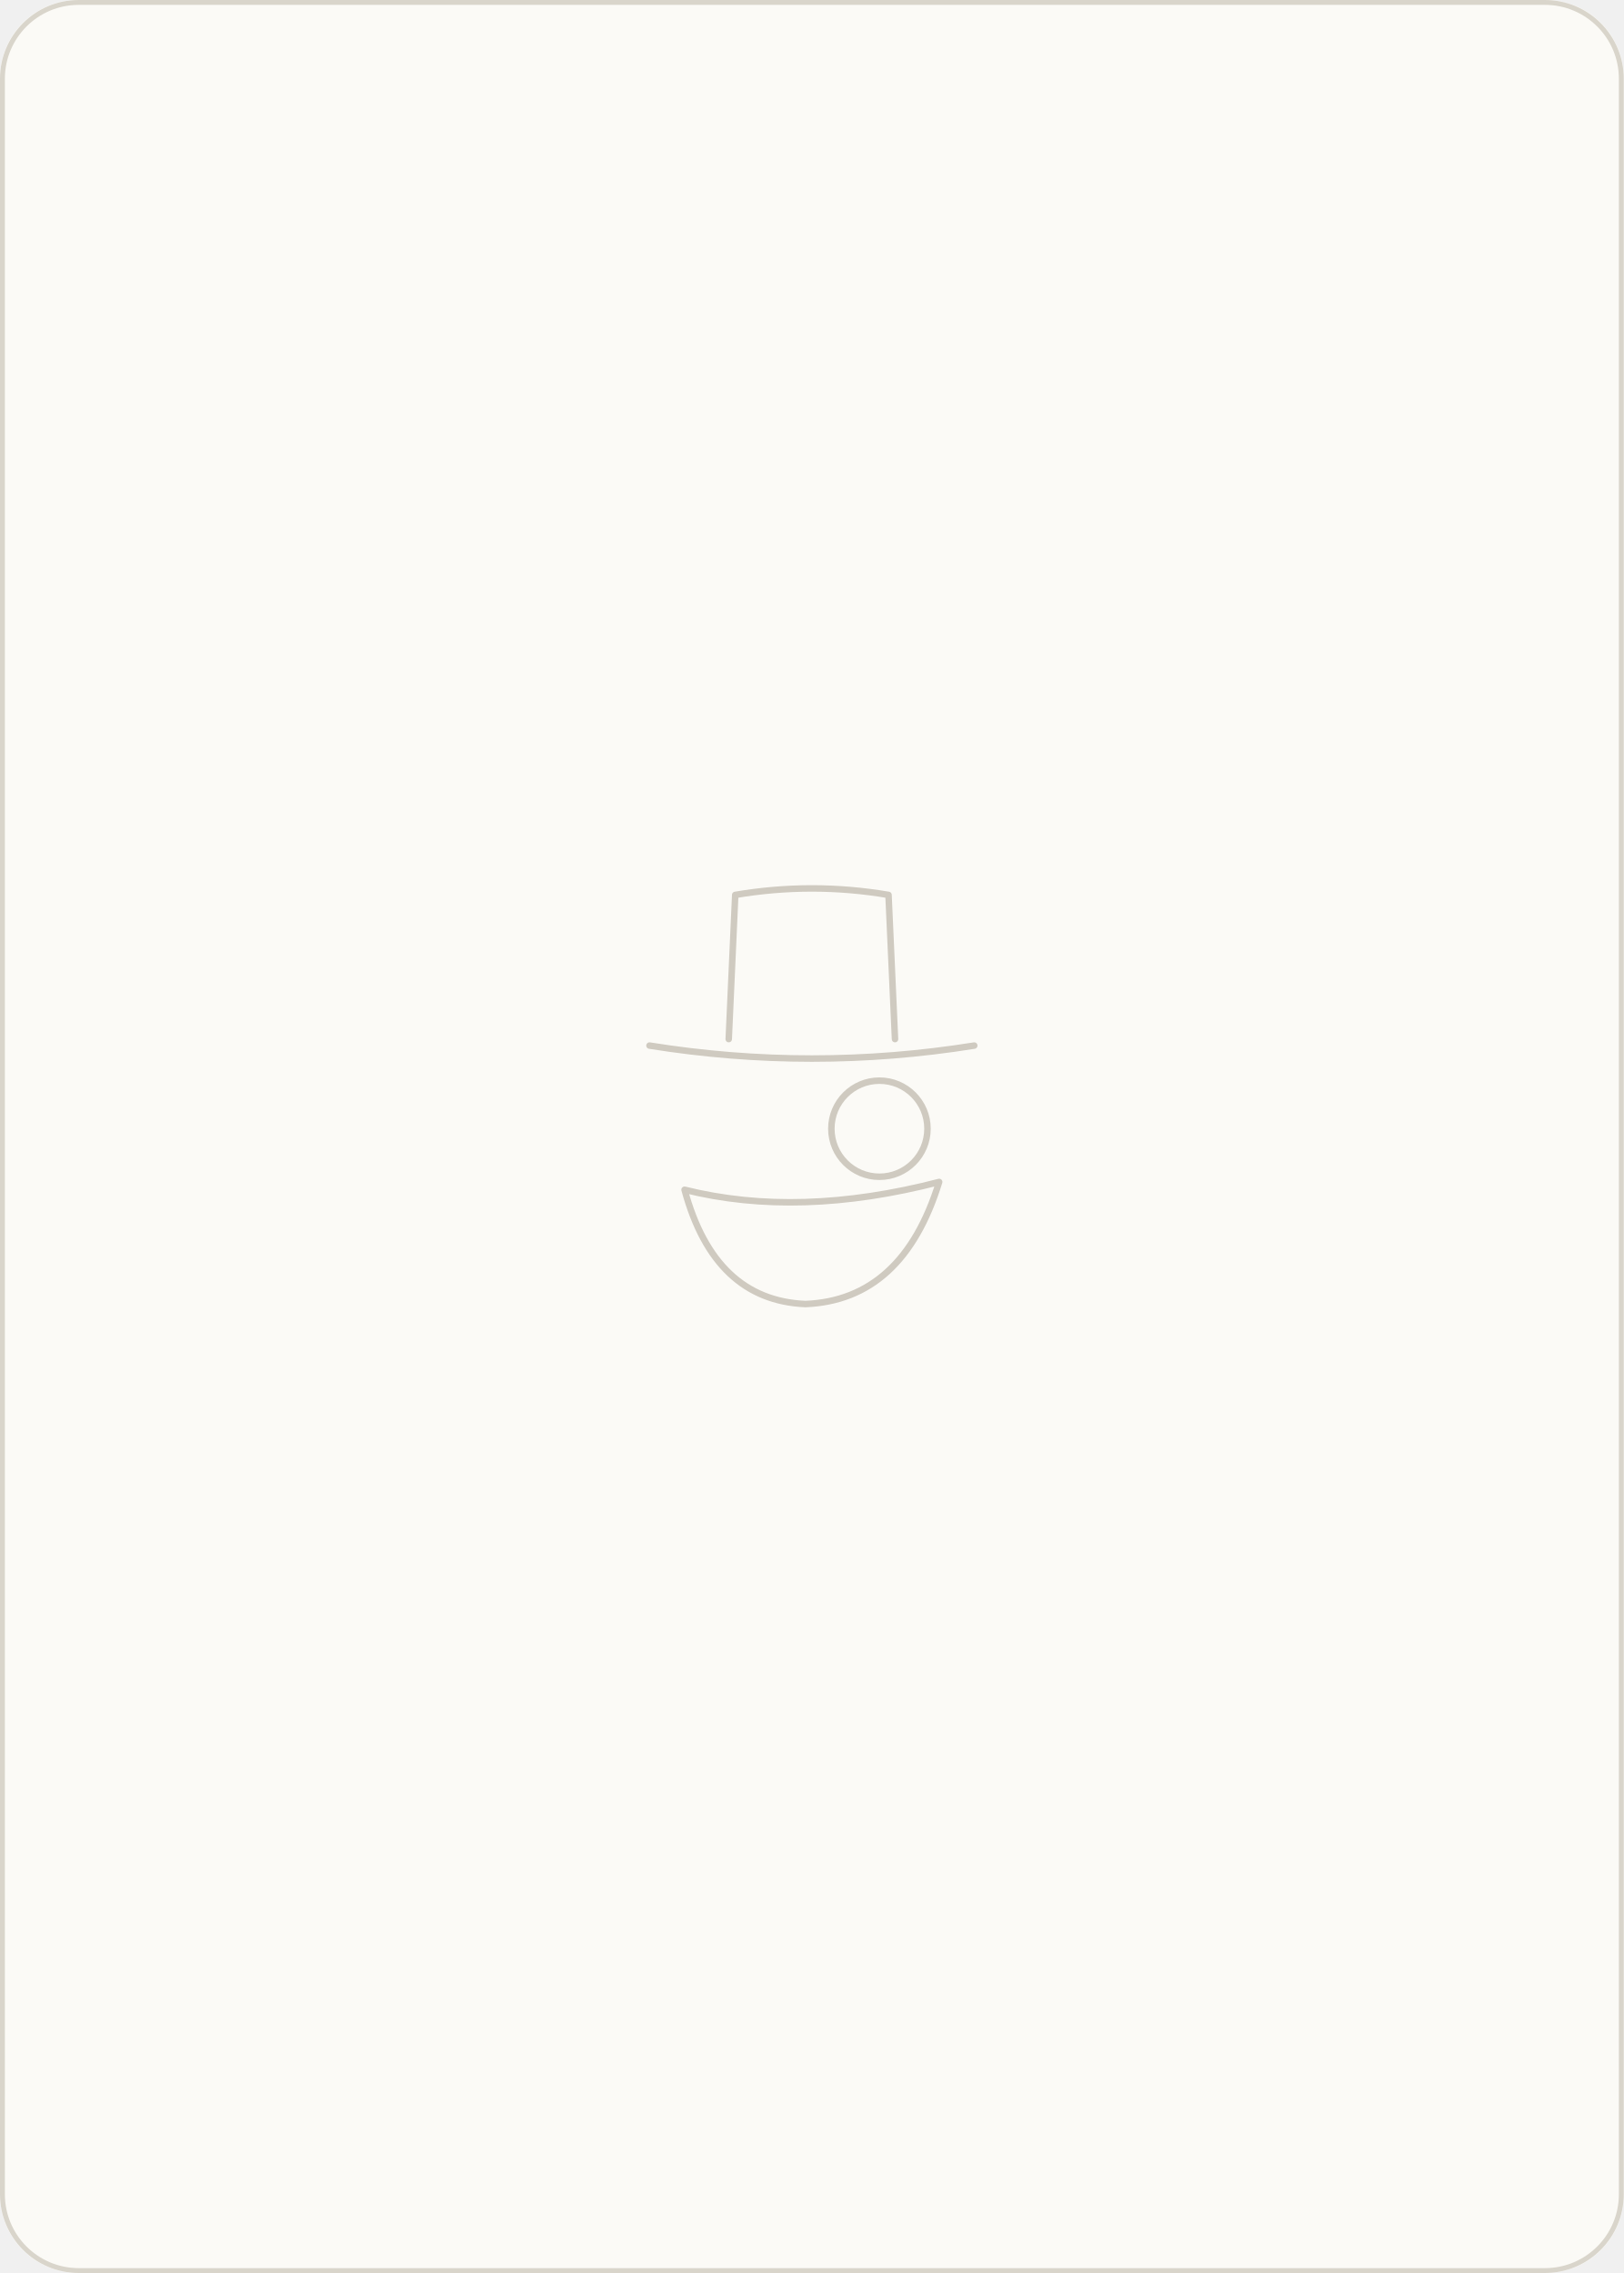
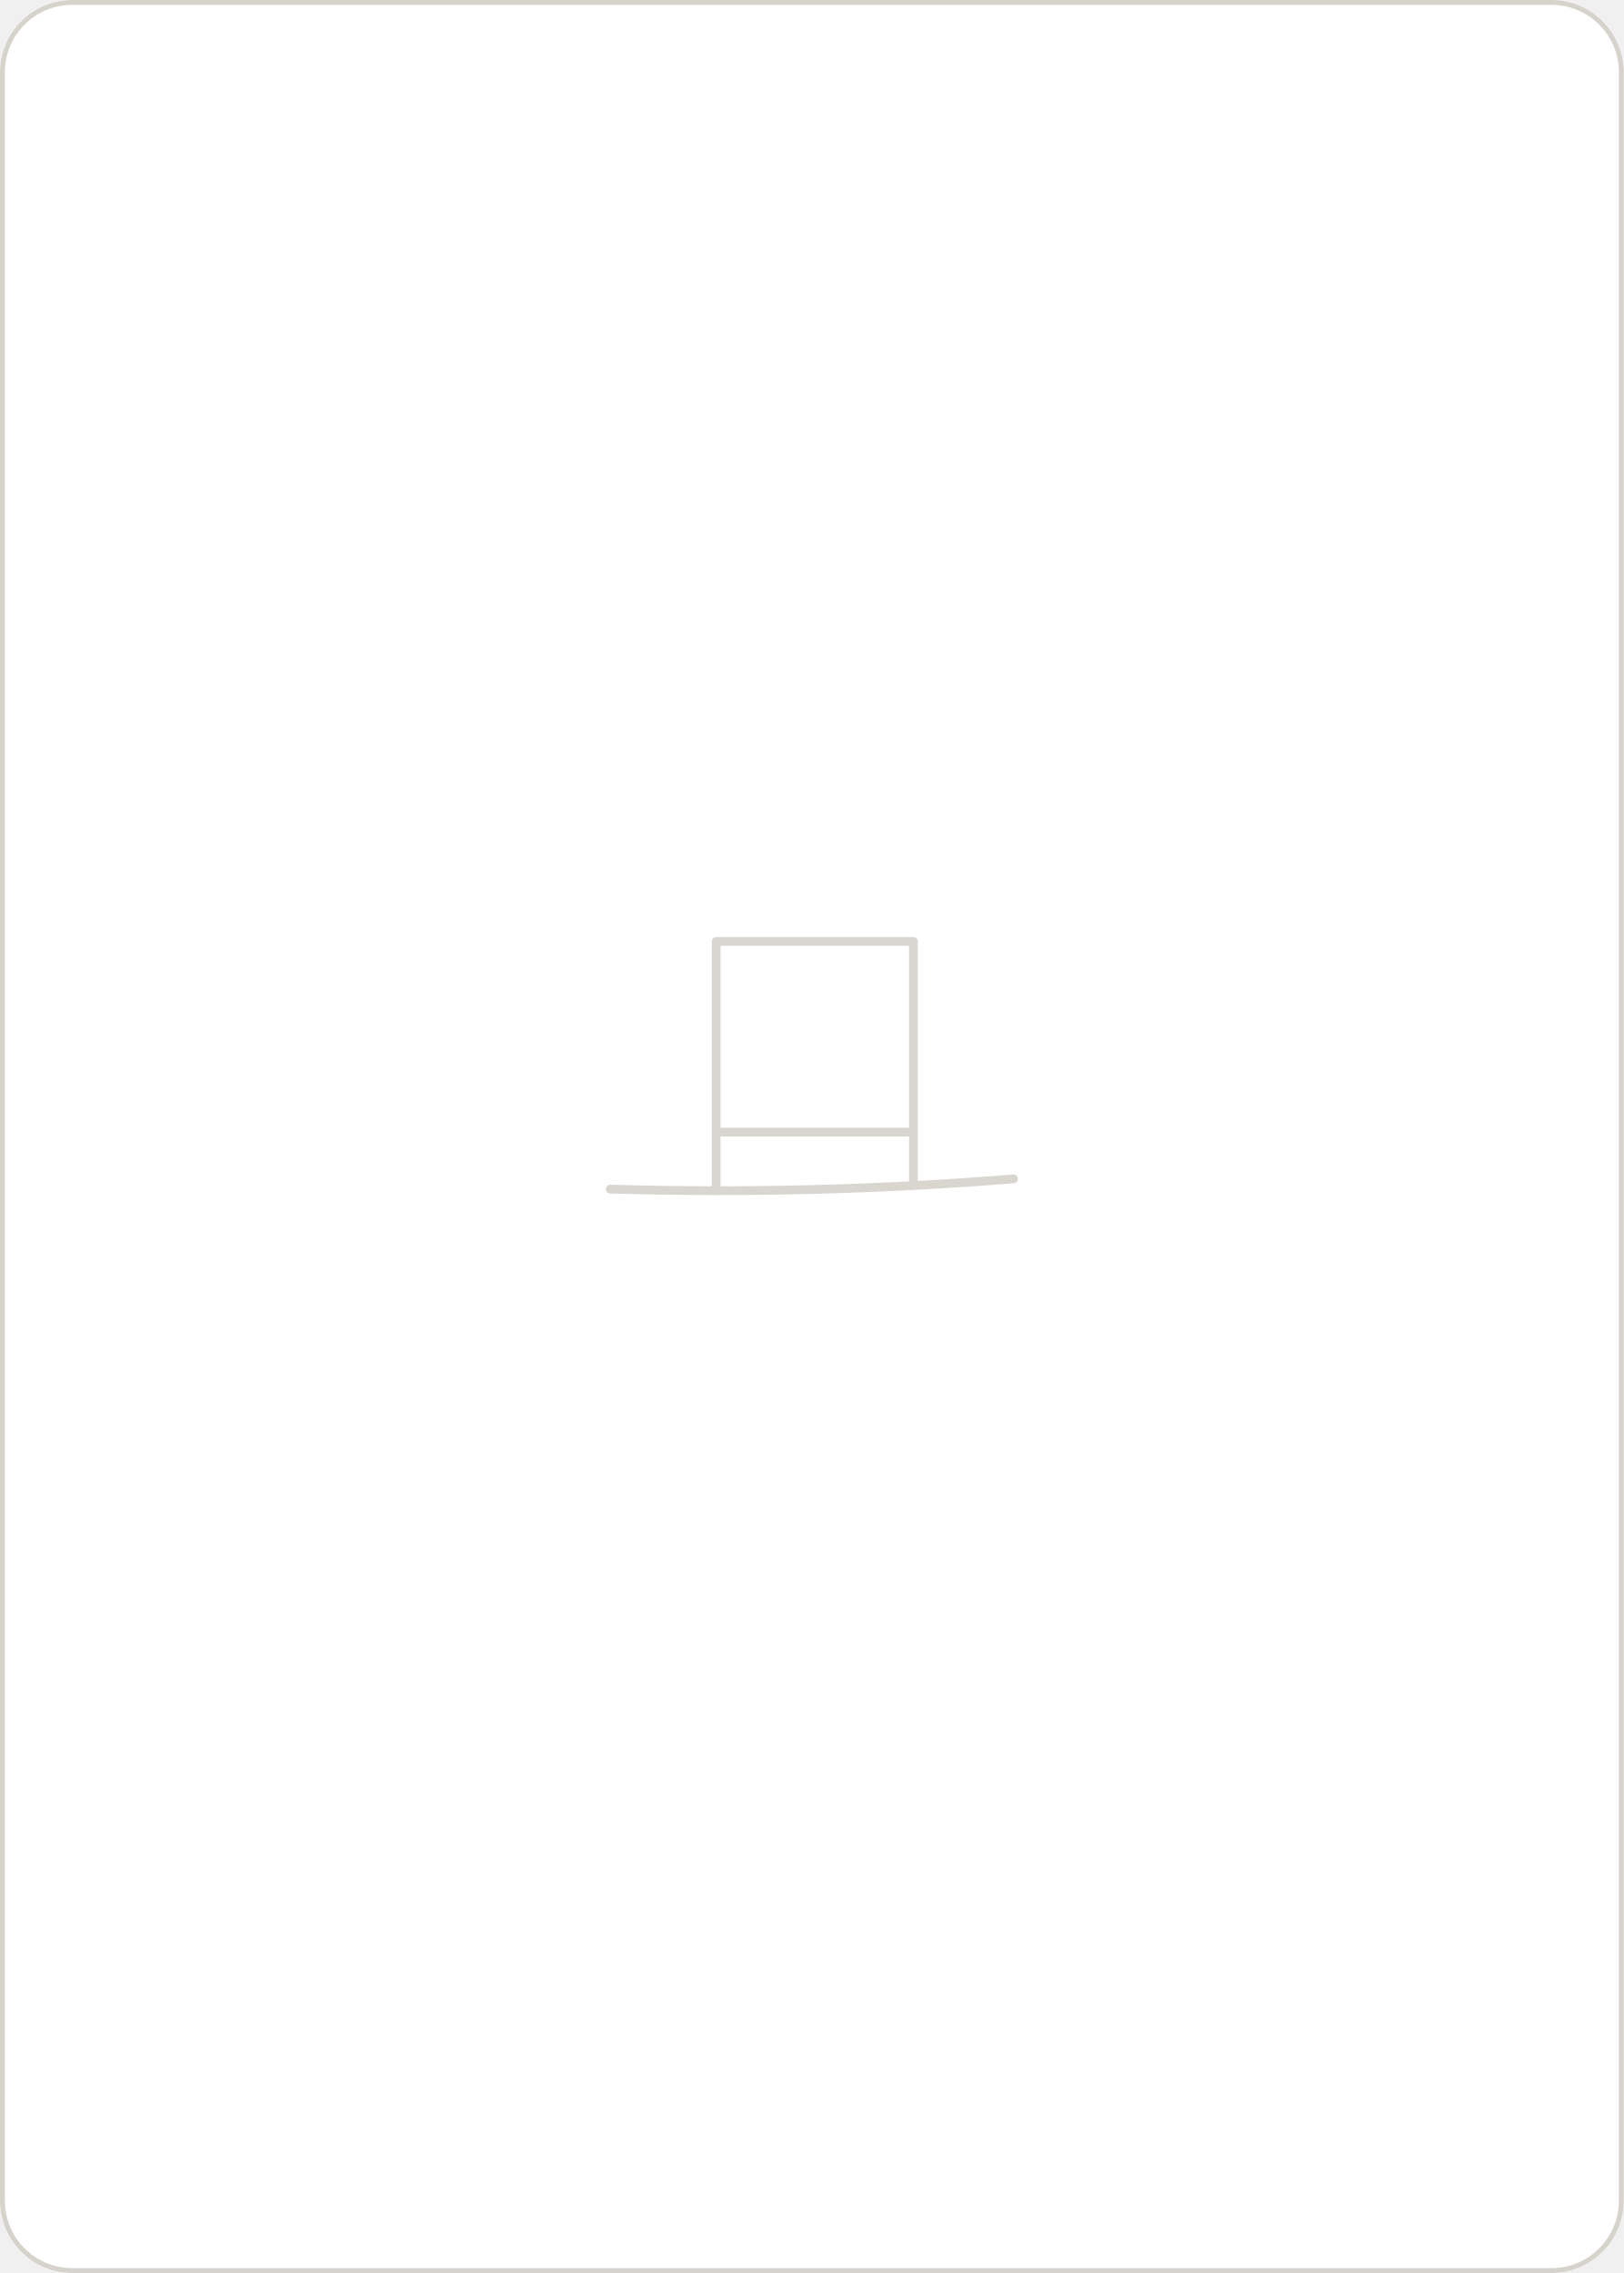
<svg xmlns="http://www.w3.org/2000/svg" viewBox="0 0 1000 1400">
-   <rect width="1000" height="1400" rx="48" fill="#fbfaf6" />
-   <rect x="1.5" y="1.5" width="997" height="1397" rx="47" fill="none" stroke="#d9d5cb" stroke-width="3" />
-   <g fill="none" stroke="#cfcac0" stroke-width="10" stroke-linecap="round" stroke-linejoin="round" transform="translate(500 700) scale(0.4)">
-     <path d="M-128 -150 L-118 -372 Q0 -392 118 -372 L128 -150 M-250 -140 Q0 -100 250 -140" />
-     <circle cx="104" cy="-12" r="74" />
-     <path d="M-196 82 Q-20 126 196 70 Q140 252 -10 258 Q-150 252 -196 82 Z" />
+   <rect width="1000" height="1400" rx="44" fill="#ffffff" />
+   <rect x="1.5" y="1.5" width="997" height="1397" rx="43" fill="none" stroke="#d6d3cc" stroke-width="3" />
+   <g fill="none" stroke="#d9d6cf" stroke-width="12" stroke-linecap="round" stroke-linejoin="round" transform="translate(500 700) scale(0.45) translate(-466 -700)">
+     <path d="M335 768 L335 433 L605 433 L605 766 M335 694 L605 694 M190 772 Q470 780 742 758" />
  </g>
</svg>
